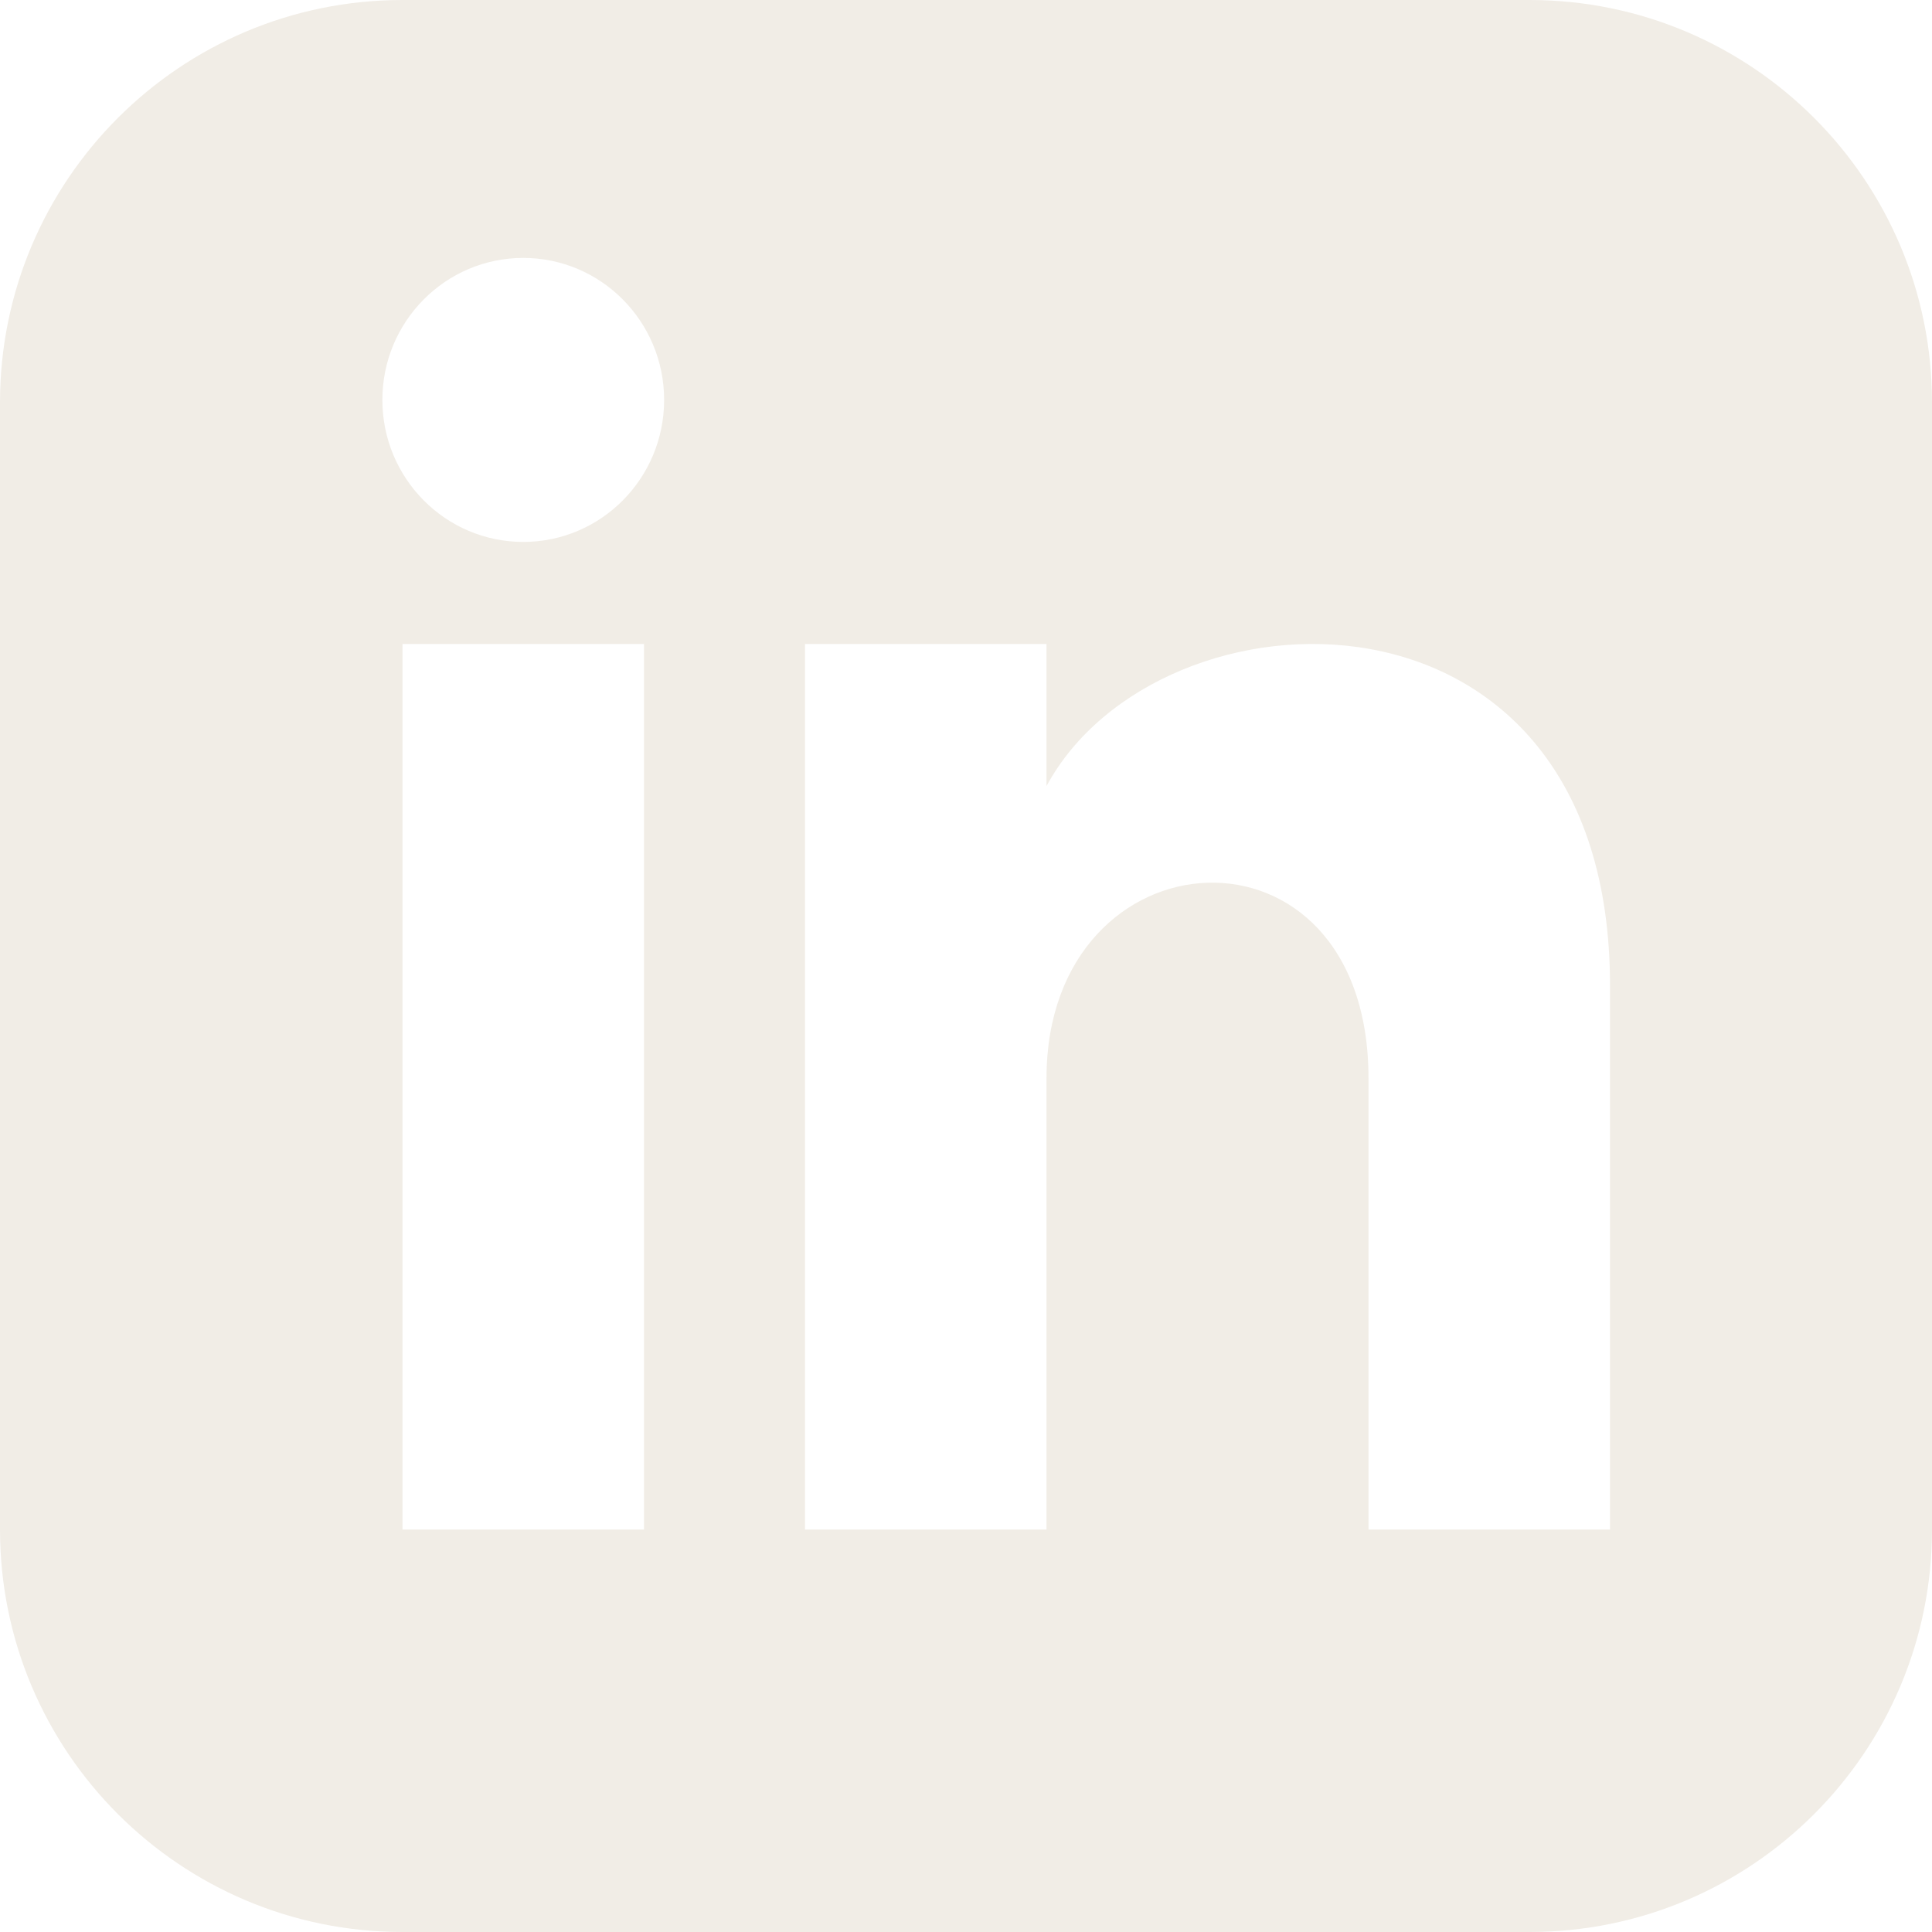
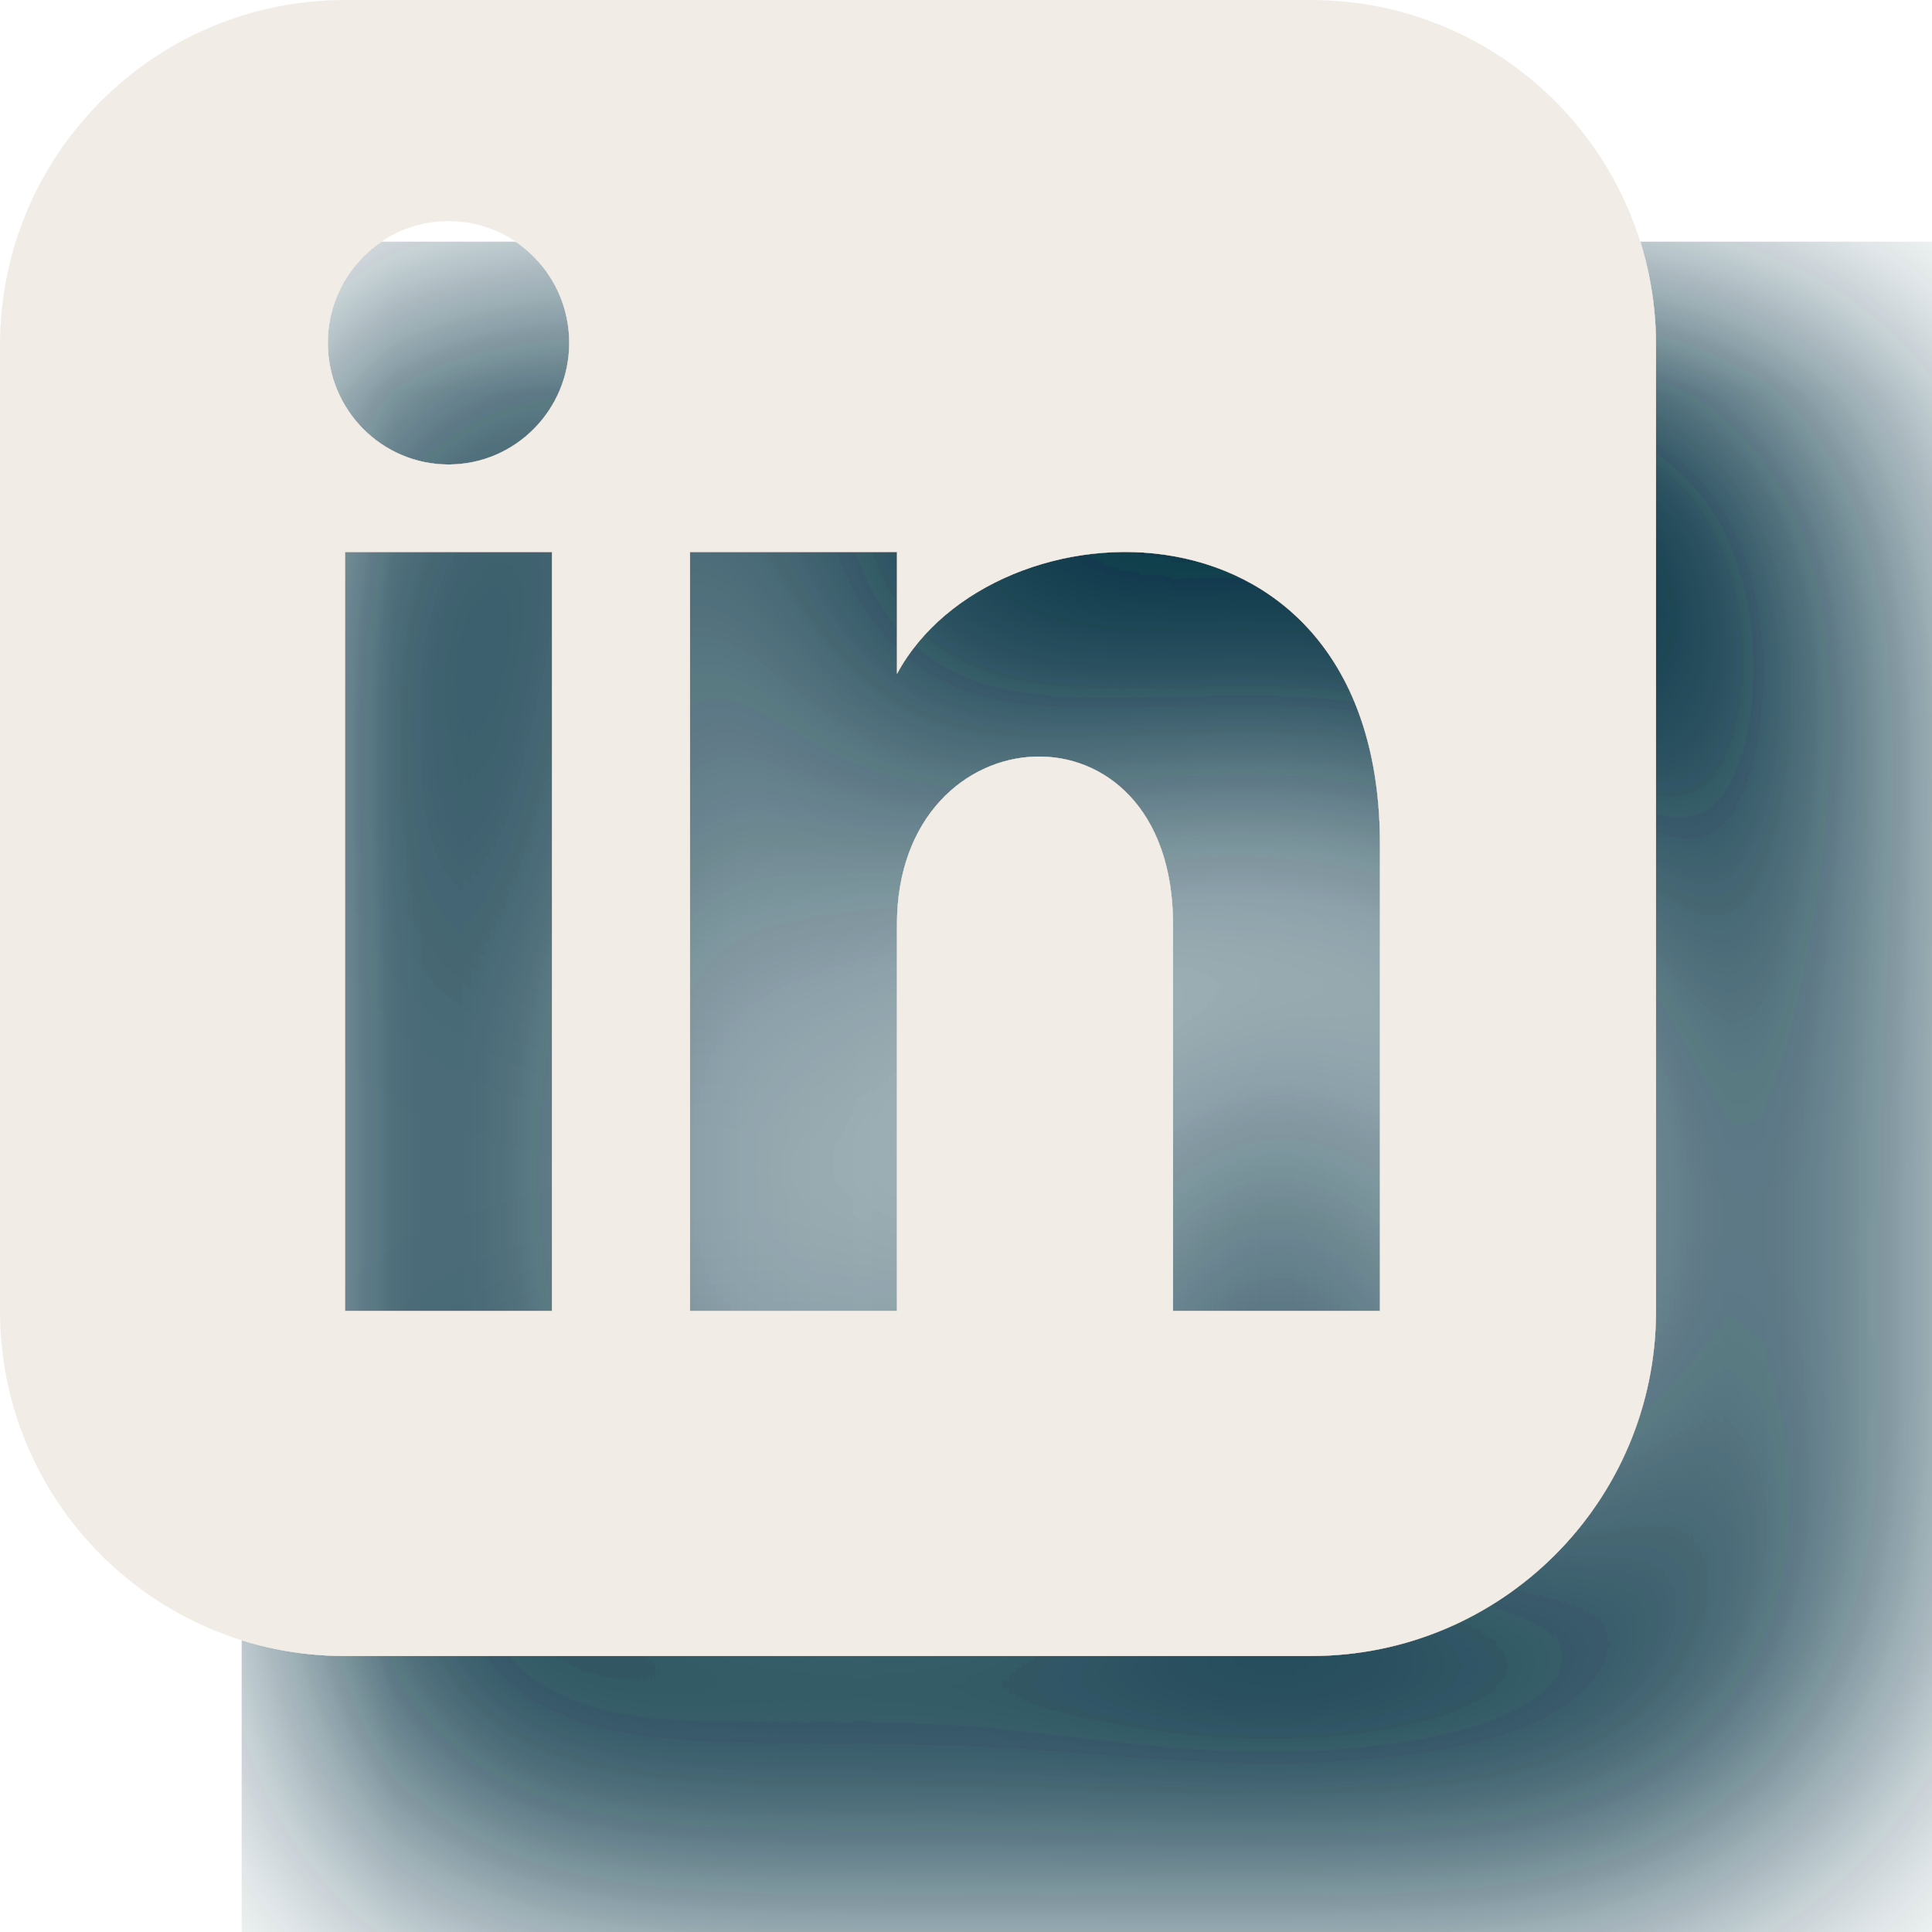
- <svg xmlns="http://www.w3.org/2000/svg" fill="#F1EDE6" width="24" height="24" viewBox="0 0 24 24">
+ <svg xmlns="http://www.w3.org/2000/svg" fill="#F1EDE6" filter="drop-shadow( 3px 3px 2px #012d41)" width="24" height="24" viewBox="0 0 28 28">
  <path d="M19 0h-14c-2.761 0-5 2.239-5 5v14c0 2.761 2.239 5 5 5h14c2.762 0 5-2.239 5-5v-14c0-2.761-2.238-5-5-5zm-11 19h-3v-11h3v11zm-1.5-12.268c-.966 0-1.75-.79-1.75-1.764s.784-1.764 1.75-1.764 1.75.79 1.75 1.764-.783 1.764-1.75 1.764zm13.5 12.268h-3v-5.604c0-3.368-4-3.113-4 0v5.604h-3v-11h3v1.765c1.396-2.586 7-2.777 7 2.476v6.759z" />
</svg>
